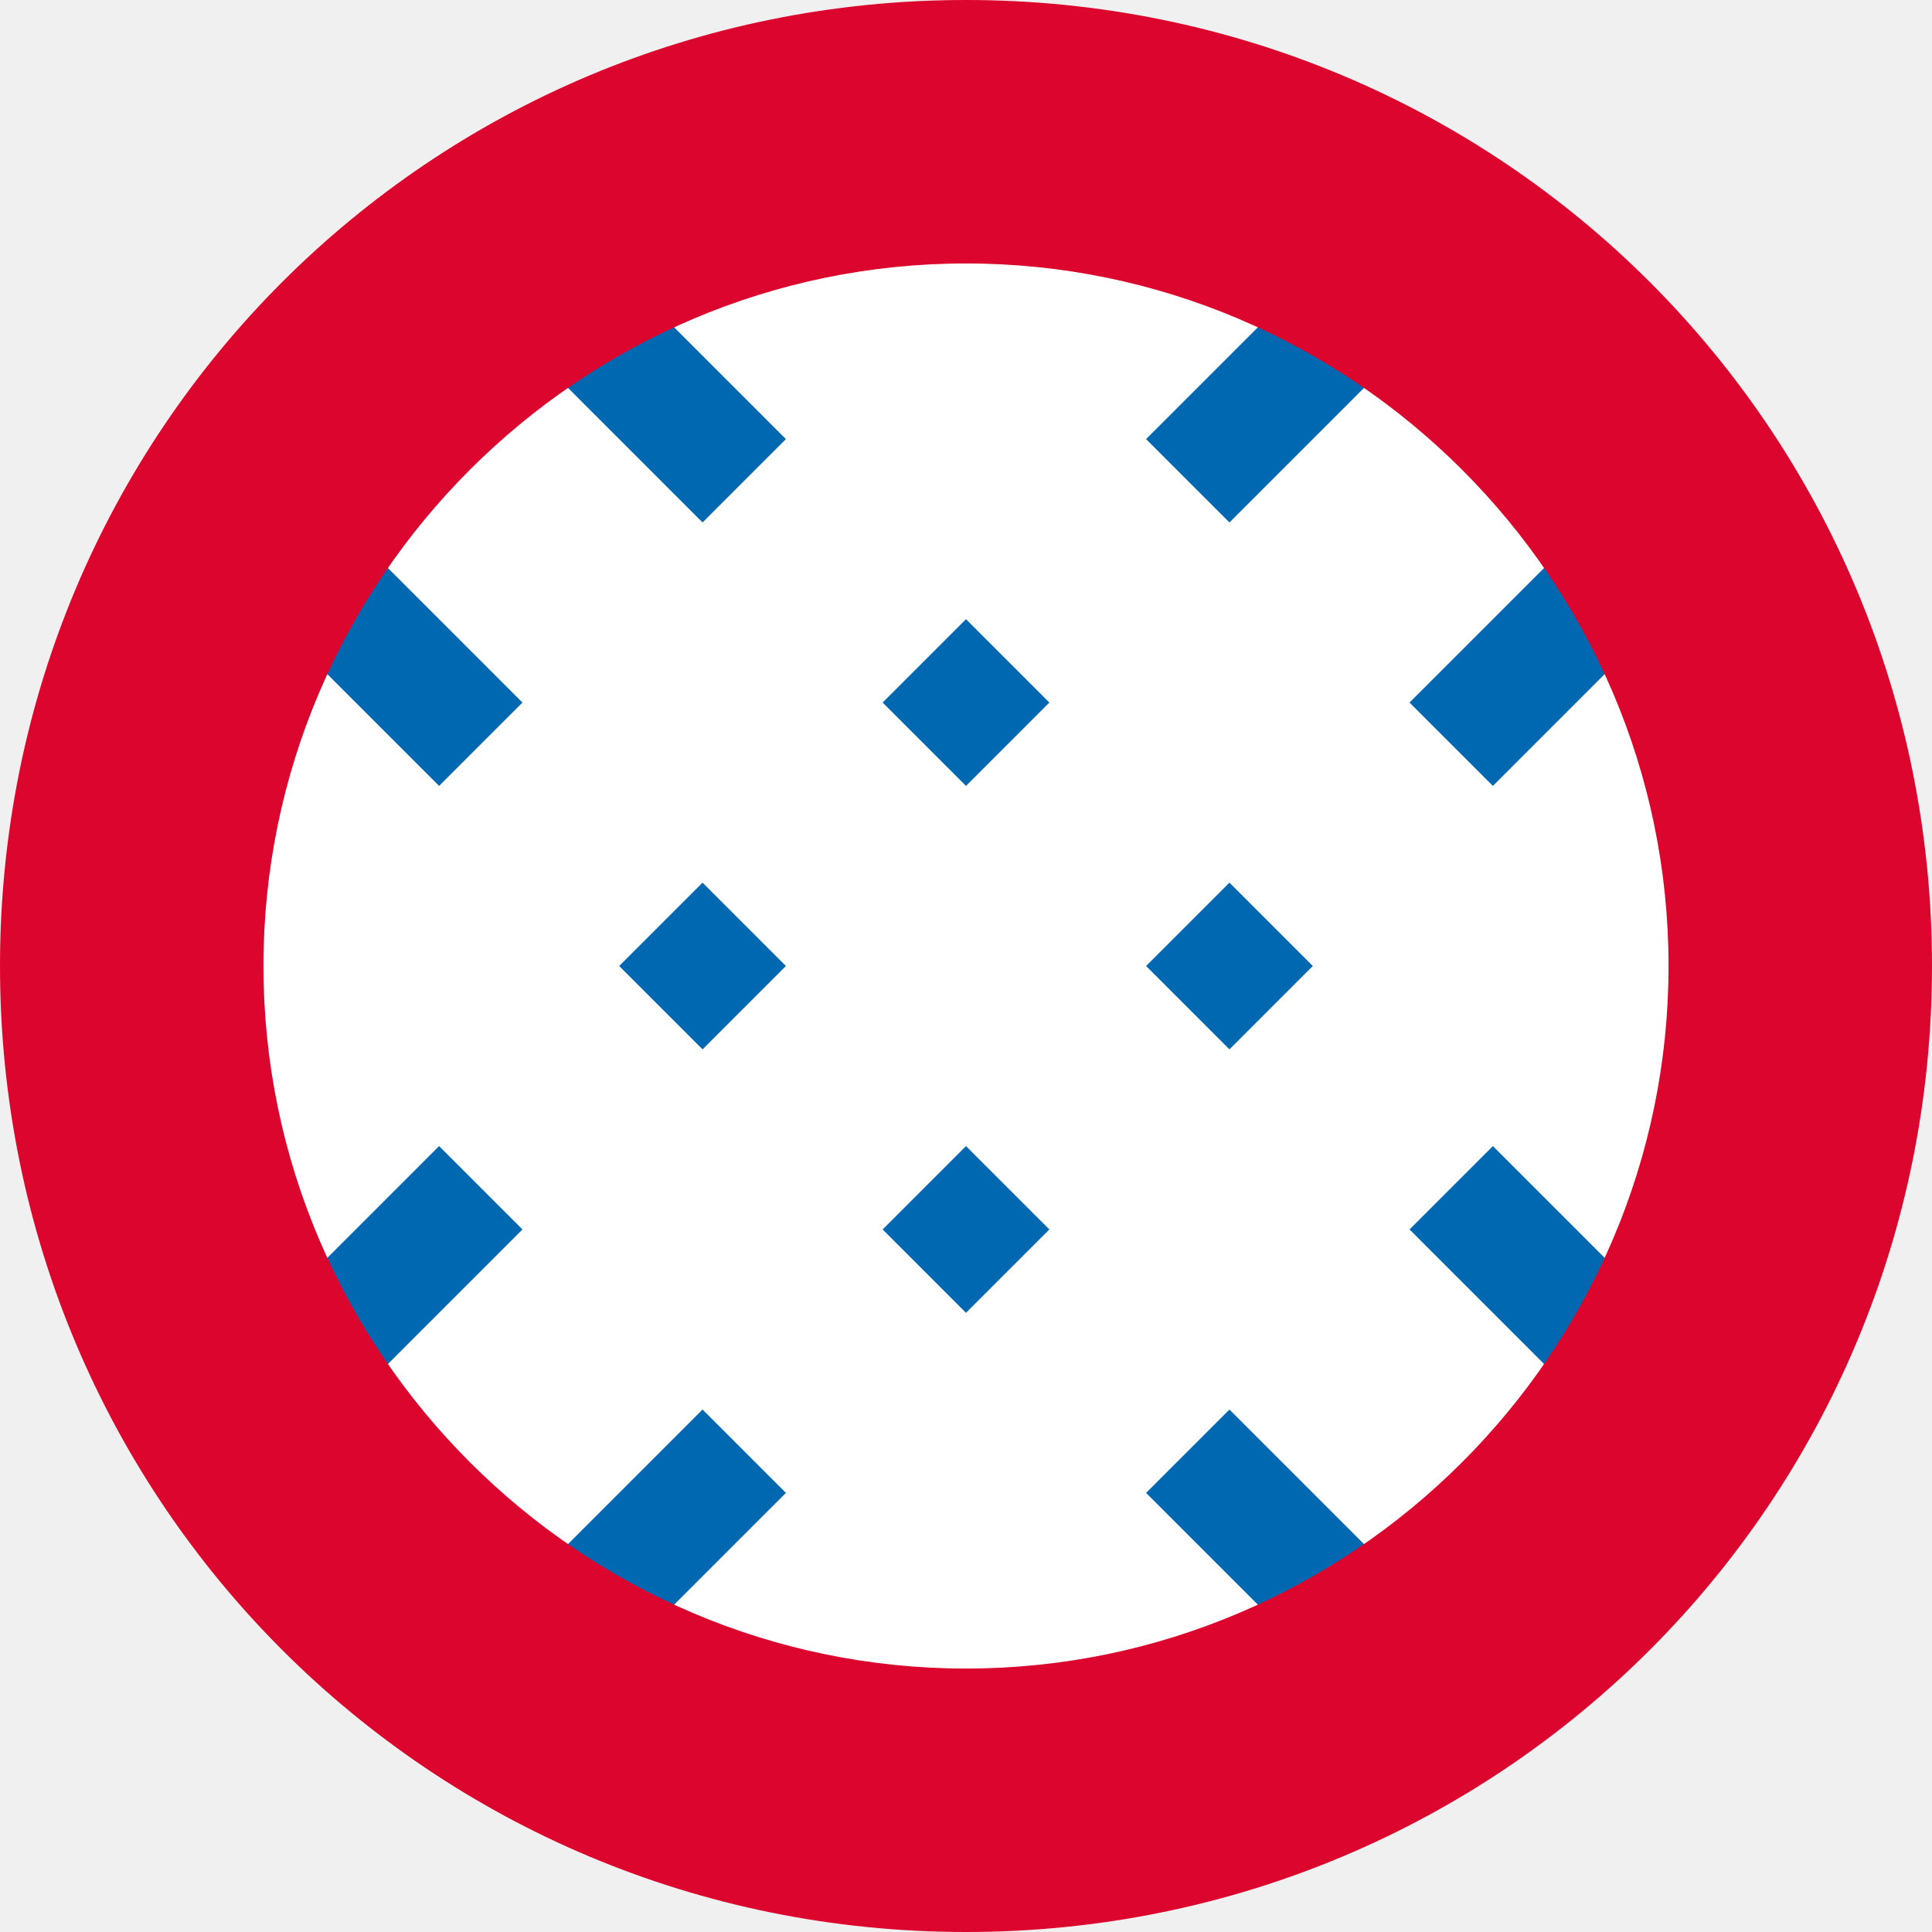
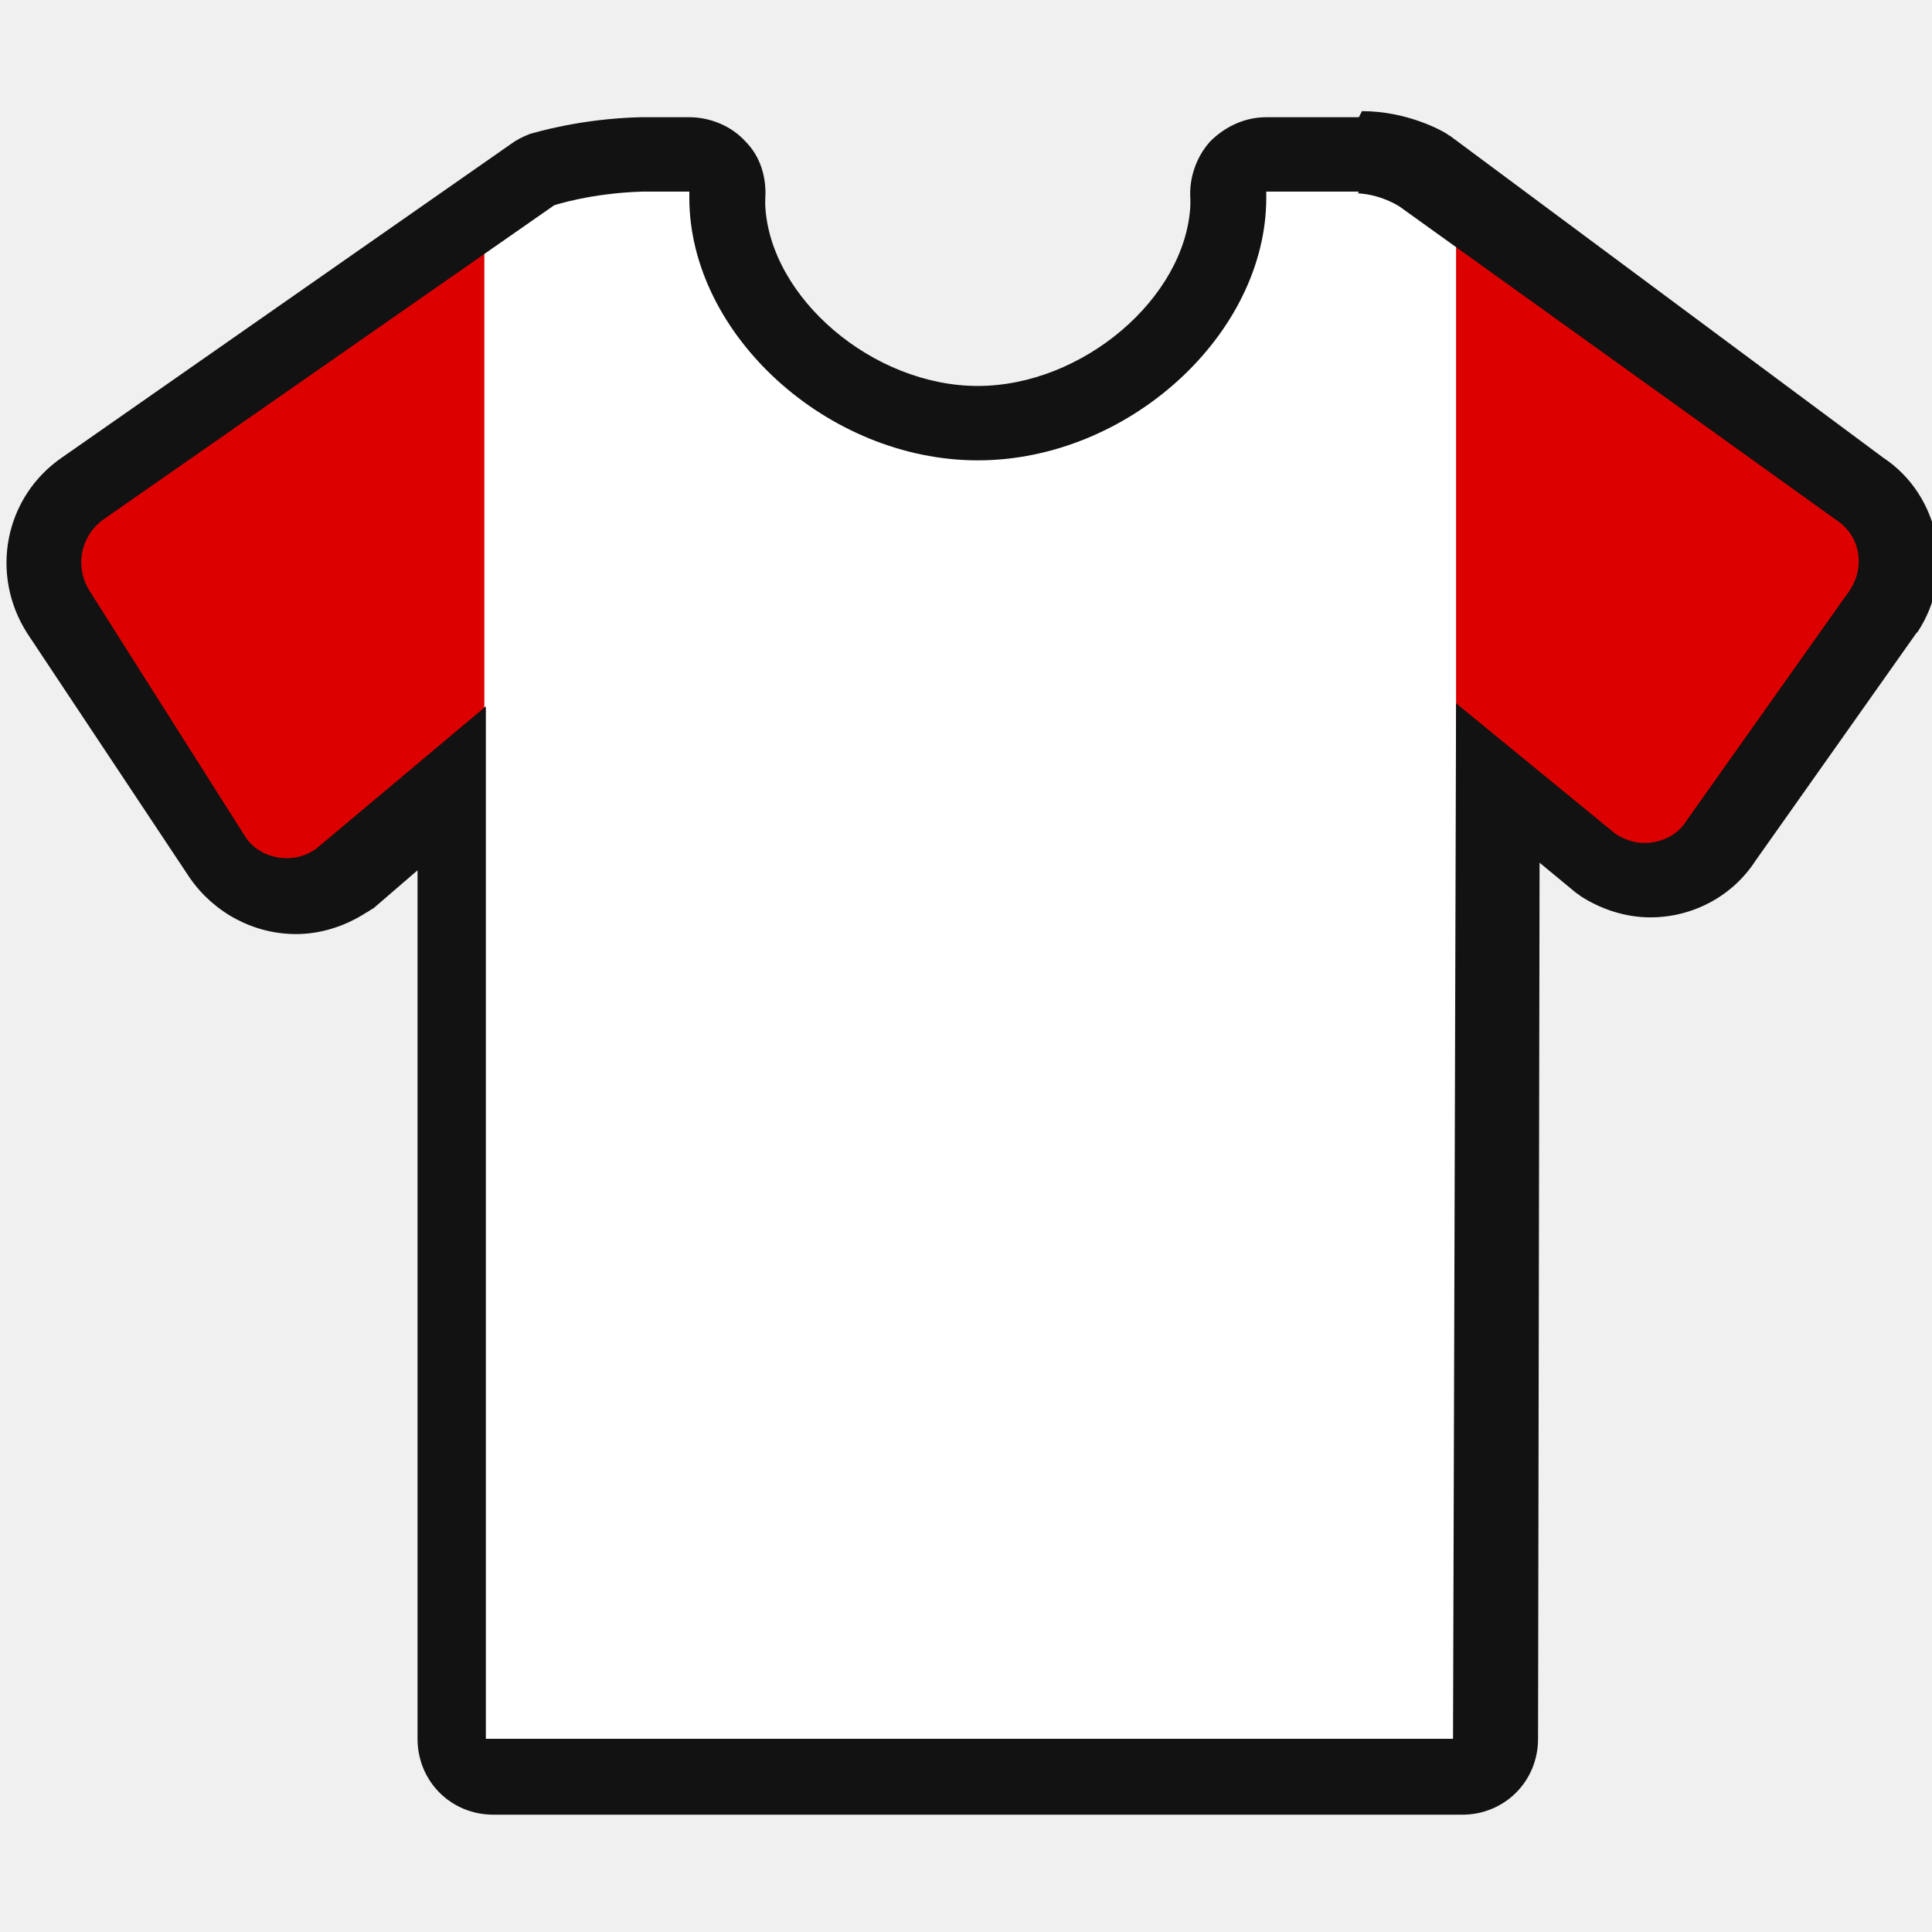
- <svg xmlns="http://www.w3.org/2000/svg" version="1.1" id="Layer_1" x="0px" y="0px" viewBox="-286 409.9 22 22" style="enable-background:new -286 409.9 22 22;">
-   <style type="text/css">
- 	.st0{fill:#FFFFFF;}
- 	.st1{fill:#B82E22;}
- 	.st2{fill:#373737;}
- 	.st3{clip-path:url(#SVGID_2_);fill:#FFFFFF;}
- 	.st4{clip-path:url(#SVGID_4_);fill:#FFFFFF;}
- 	.st5{fill:#DF3636;}
- 	.st6{fill:#E2E2E2;}
- </style>
-   <circle class="st1" cx="-275" cy="420.9" r="8" />
-   <circle class="st0" cx="-275" cy="420.9" r="8" />
-   <circle class="st2" cx="-275" cy="420.9" r="8" style="fill: rgb(0, 103, 177);" />
-   <rect x="-273.6" y="196.863" class="st5" width="2.9" height="8.696" style="fill-rule: nonzero; paint-order: fill; fill: rgb(0, 103, 177);" transform="matrix(0.707107, 0.707107, -0.707107, 0.707107, 53.61721, 465.1612)" />
-   <rect x="-273.6" y="196.493" class="st5" width="2.9" height="8.68" style="fill-rule: nonzero; paint-order: fill; fill: rgb(0, 103, 177);" transform="matrix(0.707107, 0.707107, -0.707107, 0.707107, 65.46532, 477.313)" />
-   <rect x="-279.3" y="412" class="st5" width="2.9" height="18.2" style="fill: rgb(255, 255, 255);" transform="matrix(0.707107, -0.707107, 0.707107, 0.707107, -376.2931, -73.33244)" />
-   <rect x="-279.3" y="393.935" class="st5" width="2.9" height="17.402" style="fill: rgb(255, 255, 255);" transform="matrix(0.707107, -0.707107, 0.707107, 0.707107, -366.3405, -57.3798)" />
-   <rect x="-273.6" y="200.522" class="st5" width="2.9" height="8.858" style="fill-rule: nonzero; paint-order: fill; fill: rgb(0, 103, 177);" transform="matrix(0.707107, -0.707107, 0.707107, 0.707107, -221.5195, 77.50212)" />
-   <rect x="-279.3" y="397.549" class="st5" width="2.9" height="17.561" style="fill: rgb(255, 255, 255);" transform="matrix(0.707107, -0.707107, 0.707107, 0.707107, -362.7458, -65.7851)" />
-   <rect x="-273.6" y="200.064" class="st5" width="2.9" height="8.838" style="fill-rule: nonzero; paint-order: fill; fill: rgb(0, 103, 177);" transform="matrix(0.707107, -0.707107, 0.707107, 0.707107, -233.2382, 89.78342)" />
-   <rect x="-279.3" y="412" class="st5" width="2.9" height="18.2" style="fill: rgb(255, 255, 255);" transform="matrix(0.707107, 0.707107, -0.707107, 0.707107, 219.2324, 319.6069)" />
-   <rect x="-273.6" y="371.021" class="st5" width="2.9" height="16.39" style="fill-rule: nonzero; paint-order: fill; fill: rgb(255, 255, 255);" transform="matrix(0.707107, 0.707107, -0.707107, 0.707107, 182.3252, 342.4532)" />
-   <rect x="-279.3" y="385.11" class="st5" width="2.9" height="17.012" style="fill: rgb(255, 255, 255);" transform="matrix(0.707107, 0.707107, -0.707107, 0.707107, 202.8776, 341.9617)" />
-   <g transform="matrix(1, 0, 0, 1, 0, 0.000006)">
-     <path class="st6" d="M-275,409.9c-6.1,0-11,4.9-11,11c0,6.1,4.9,11,11,11s11-4.9,11-11C-264,414.8-268.9,409.9-275,409.9z M-275,428.9c-4.4,0-8-3.6-8-8c0-4.4,3.6-8,8-8s8,3.6,8,8C-267,425.3-270.6,428.9-275,428.9z" style="fill: rgb(220, 5, 45);" />
-   </g>
+ <svg xmlns="http://www.w3.org/2000/svg" width="800px" height="800px" viewBox="0 -7.72 127.246 127.246" enable-background="new 0 0 856 412" version="1.1" y="0px" x="0px">
+   <path d="m32 109c-1.4 0-2.5-1.1-2.5-2.5v-62.6l-7 5.9c-.1.1-.2.1-.2.2-1 .6-2.1 1-3.2 1-2 0-3.8-1-4.9-2.6l-10.7-15.6c-1.8-2.7-1-6.3 1.7-8.1l29.7-20.7c.2-.1.4-.3.7-.3.1 0 2.8-.9 6.6-1h3.1c.7 0 1.4.3 1.8.8.5.5.7 1.2.6 1.9 0 .1 0 .3-.1.4.2 7.5 8.1 14.5 16.5 14.5s16.3-7 16.5-14.5c0-.1 0-.3-.1-.4-.1-.7.2-1.4.6-1.9s1.1-.8 1.8-.8h6.1c2.4 0 4.3 1.1 4.5 1.2.1 0 .1.1.2.1l28.7 20.7c2.6 1.7 3.4 5.4 1.6 8.1l-10.7 15.2c-1 1.6-2.9 2.6-4.9 2.6-1.2 0-2.3-.3-3.2-1-.1 0-.1-.1-.2-.2l-6.4-5.3-.2 62.9c0 1.4-1.1 2.5-2.5 2.5l-63.9 1z" fill="#d00" />
+   <path d="m42.2 2.5c-3.8.1-6.5 1-6.6 1-.3 0-.5.2-.7.3l-3 2.09v51h-2.4v50.1c0 1 1.1 2 2.5 2h63.9c1.4 0 2.5-1 2.5-2l.1-50.2h-2.6v-51.4l-2.2-1.6c-.1 0-.1-.1-.2-.1-.2-.1-2.1-1.2-4.5-1.2h-6.1c-.7 0-1.4.3-1.8.8s-.7 1.2-.6 1.9c.1.1.1.3.1.4-.2 7.5-8.1 14.5-16.5 14.5s-16.3-7-16.5-14.5c.1-.1.1-.3.1-.4.1-.7-.1-1.4-.6-1.9-.4-.5-1.1-.8-1.8-.8h-3.1z" fill="#ffffff" />
+   <path d="m89.1 5c1.8 0 3.1.9 3.1.9l28.7 20.6c1.6 1 2 3.1.9 4.7l-10.7 15.1c-.6 1-1.7 1.5-2.8 1.5-.6 0-1.3-.2-1.9-.6l-10.5-8.6-.2 68.2h-63.7v-68l-11.2 9.4c-.6.4-1.2.6-1.9.6-1.1 0-2.2-.5-2.8-1.5l-10.2-16.1c-1-1.6-.6-3.6.9-4.7l29.7-20.7s2.4-.8 5.8-.9h3.1v.4c0 9 9.1 17.3 19 17.3s19-8.3 19-17.3v-.4h6.1c-.1.1 0 .1 0 .1m0-5s-.1 0 0 0h-6.1c-1.4 0-2.7.6-3.7 1.6-.9 1-1.4 2.4-1.3 3.8v.4c-.3 6.1-7.1 11.9-14 11.9s-13.7-5.8-14-11.9v-.4c.1-1.4-.3-2.8-1.3-3.8-.9-1-2.3-1.6-3.7-1.6h-3.2c-4 .1-6.9 1-7.3 1.1-.5.2-.9.4-1.3.7l-29.5 20.6c-3.8 2.6-4.8 7.7-2.3 11.6l10.7 16.1c1.6 2.3 4.2 3.7 7 3.7 1.6 0 3.2-.5 4.6-1.4.2-.1.3-.2.5-.3l2.9-2.5v57.2c0 2.8 2.2 5 5 5h63.8c2.8 0 5-2.2 5-5l.1-57.7 2.3 1.9c.1.1.3.2.4.3 1.4.9 3 1.4 4.6 1.4 2.8 0 5.4-1.4 6.9-3.7l10.6-15 .1-.1c2.5-3.8 1.5-9-2.3-11.5l-28.4-21.1c-.1-.1-.2-.1-.3-.2-.3-.2-2.6-1.5-5.6-1.5z" style="fill: rgb(18, 18, 18);" />
</svg>
